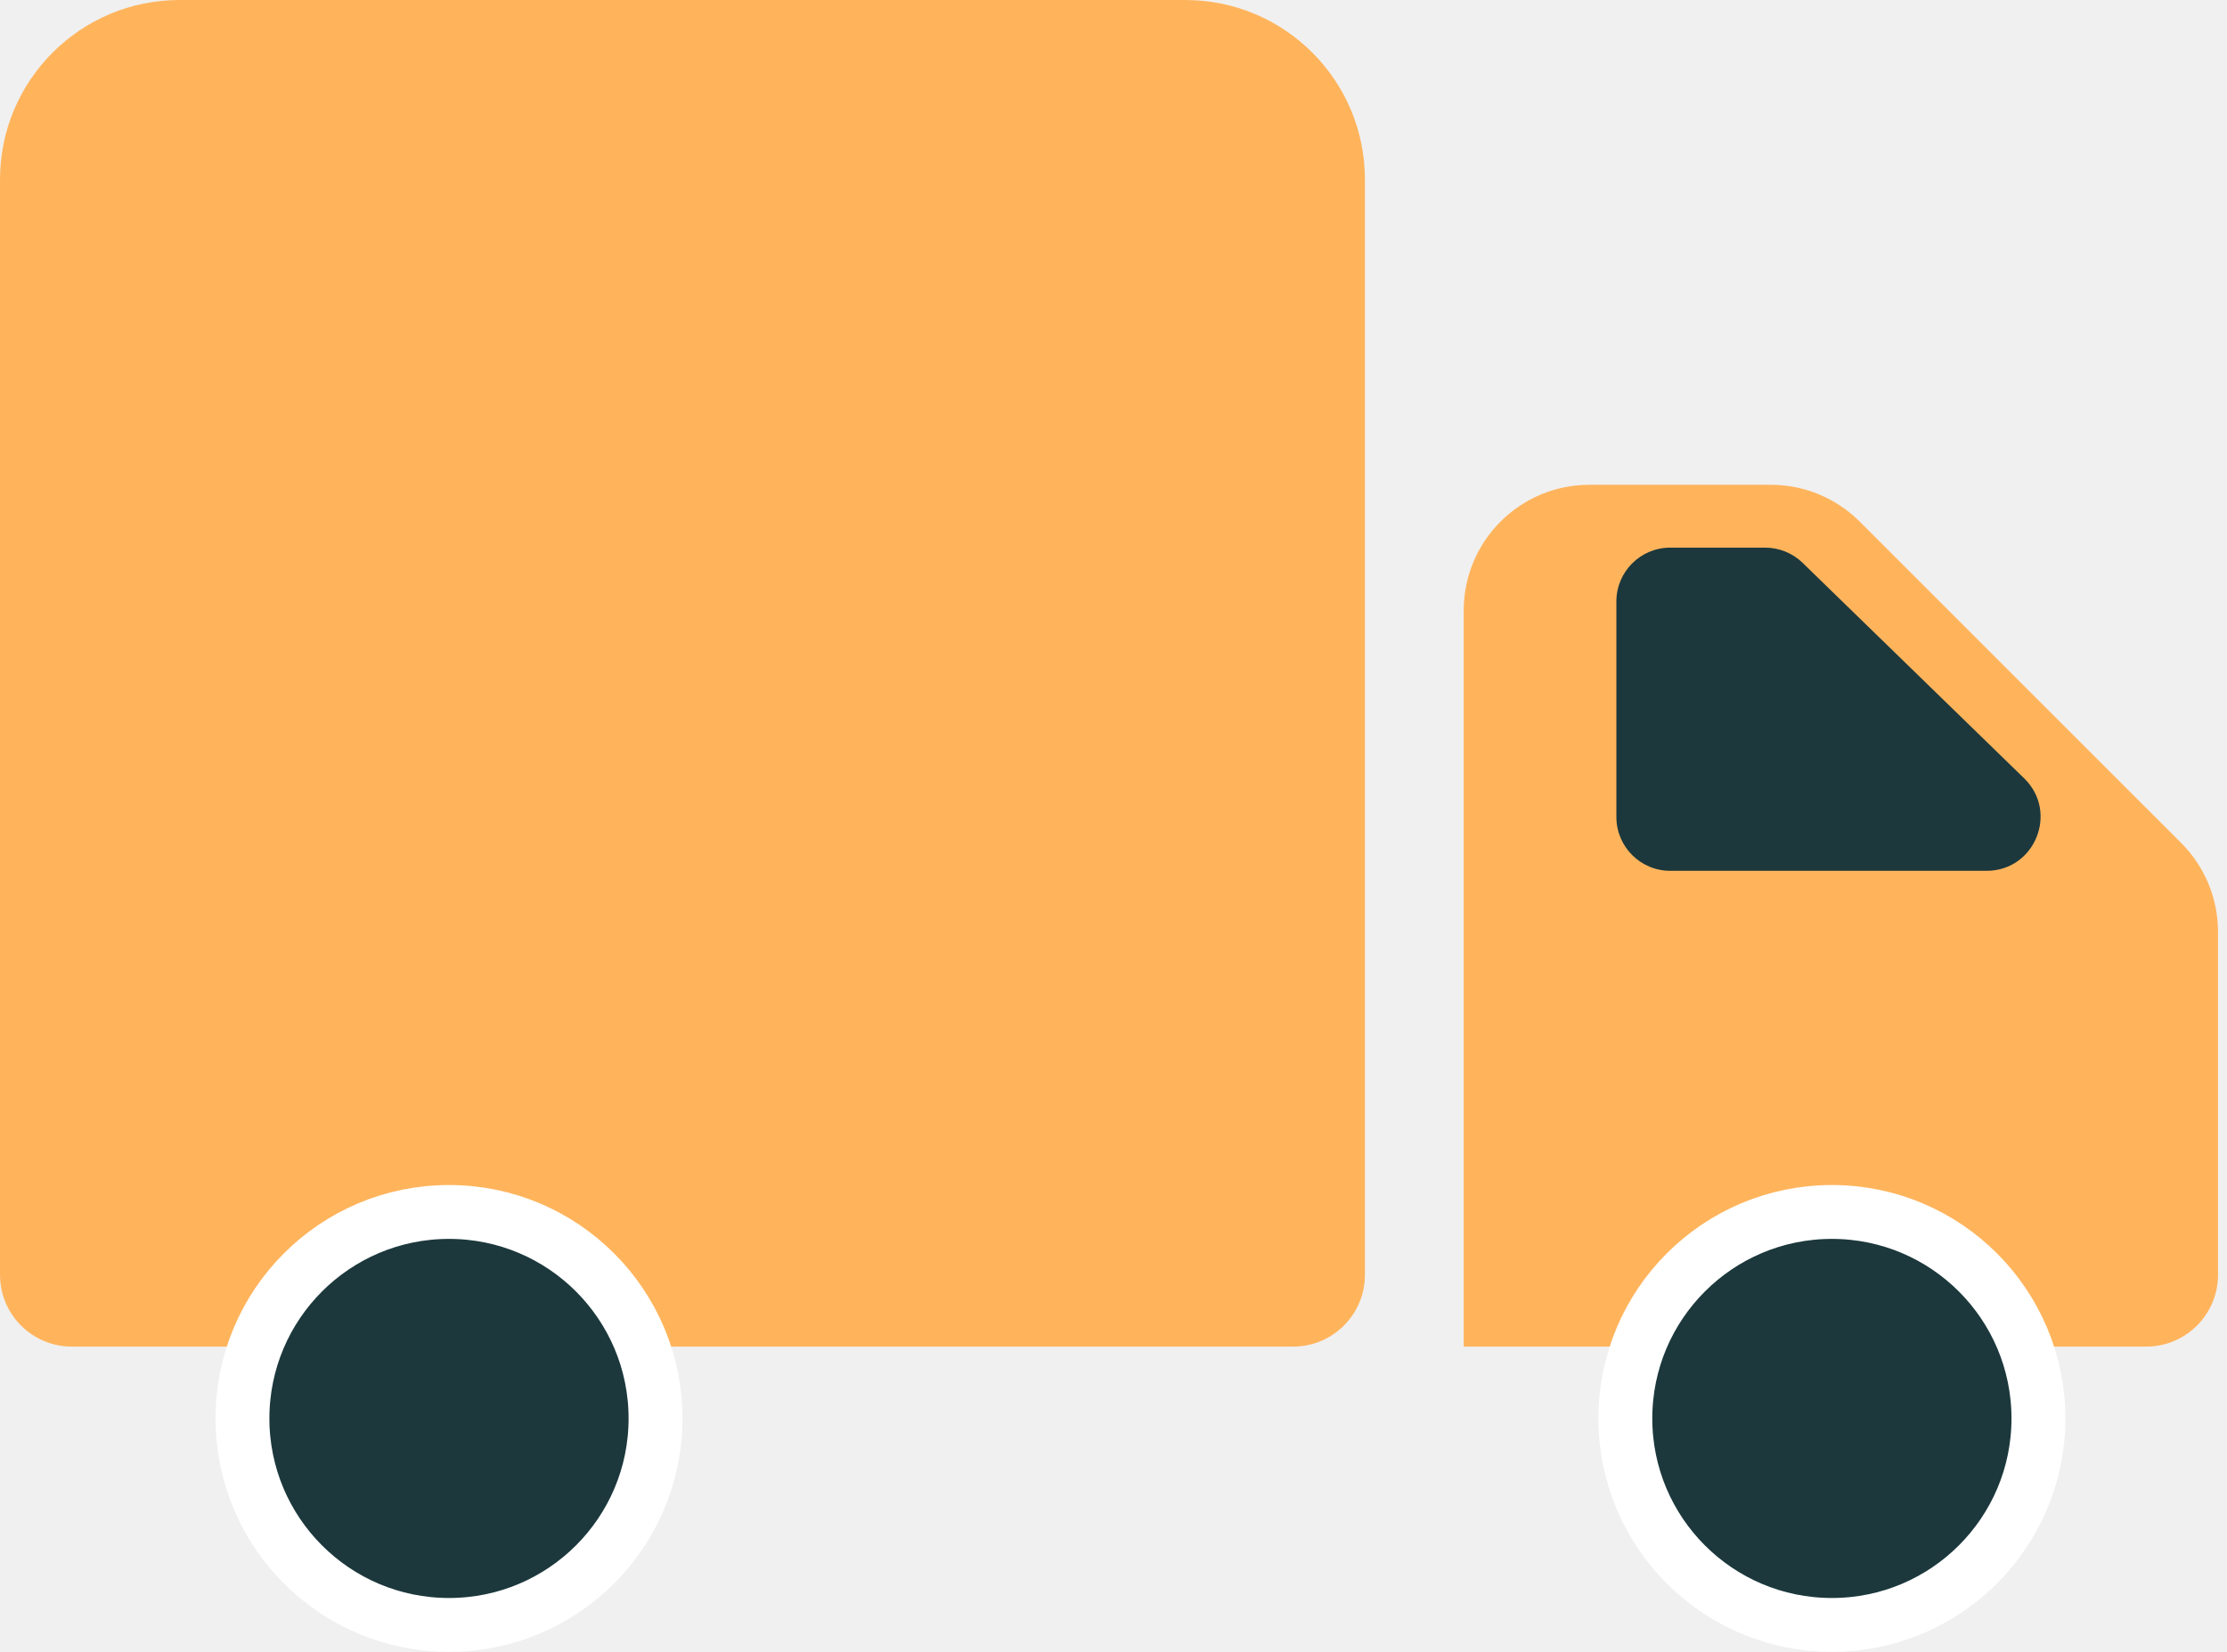
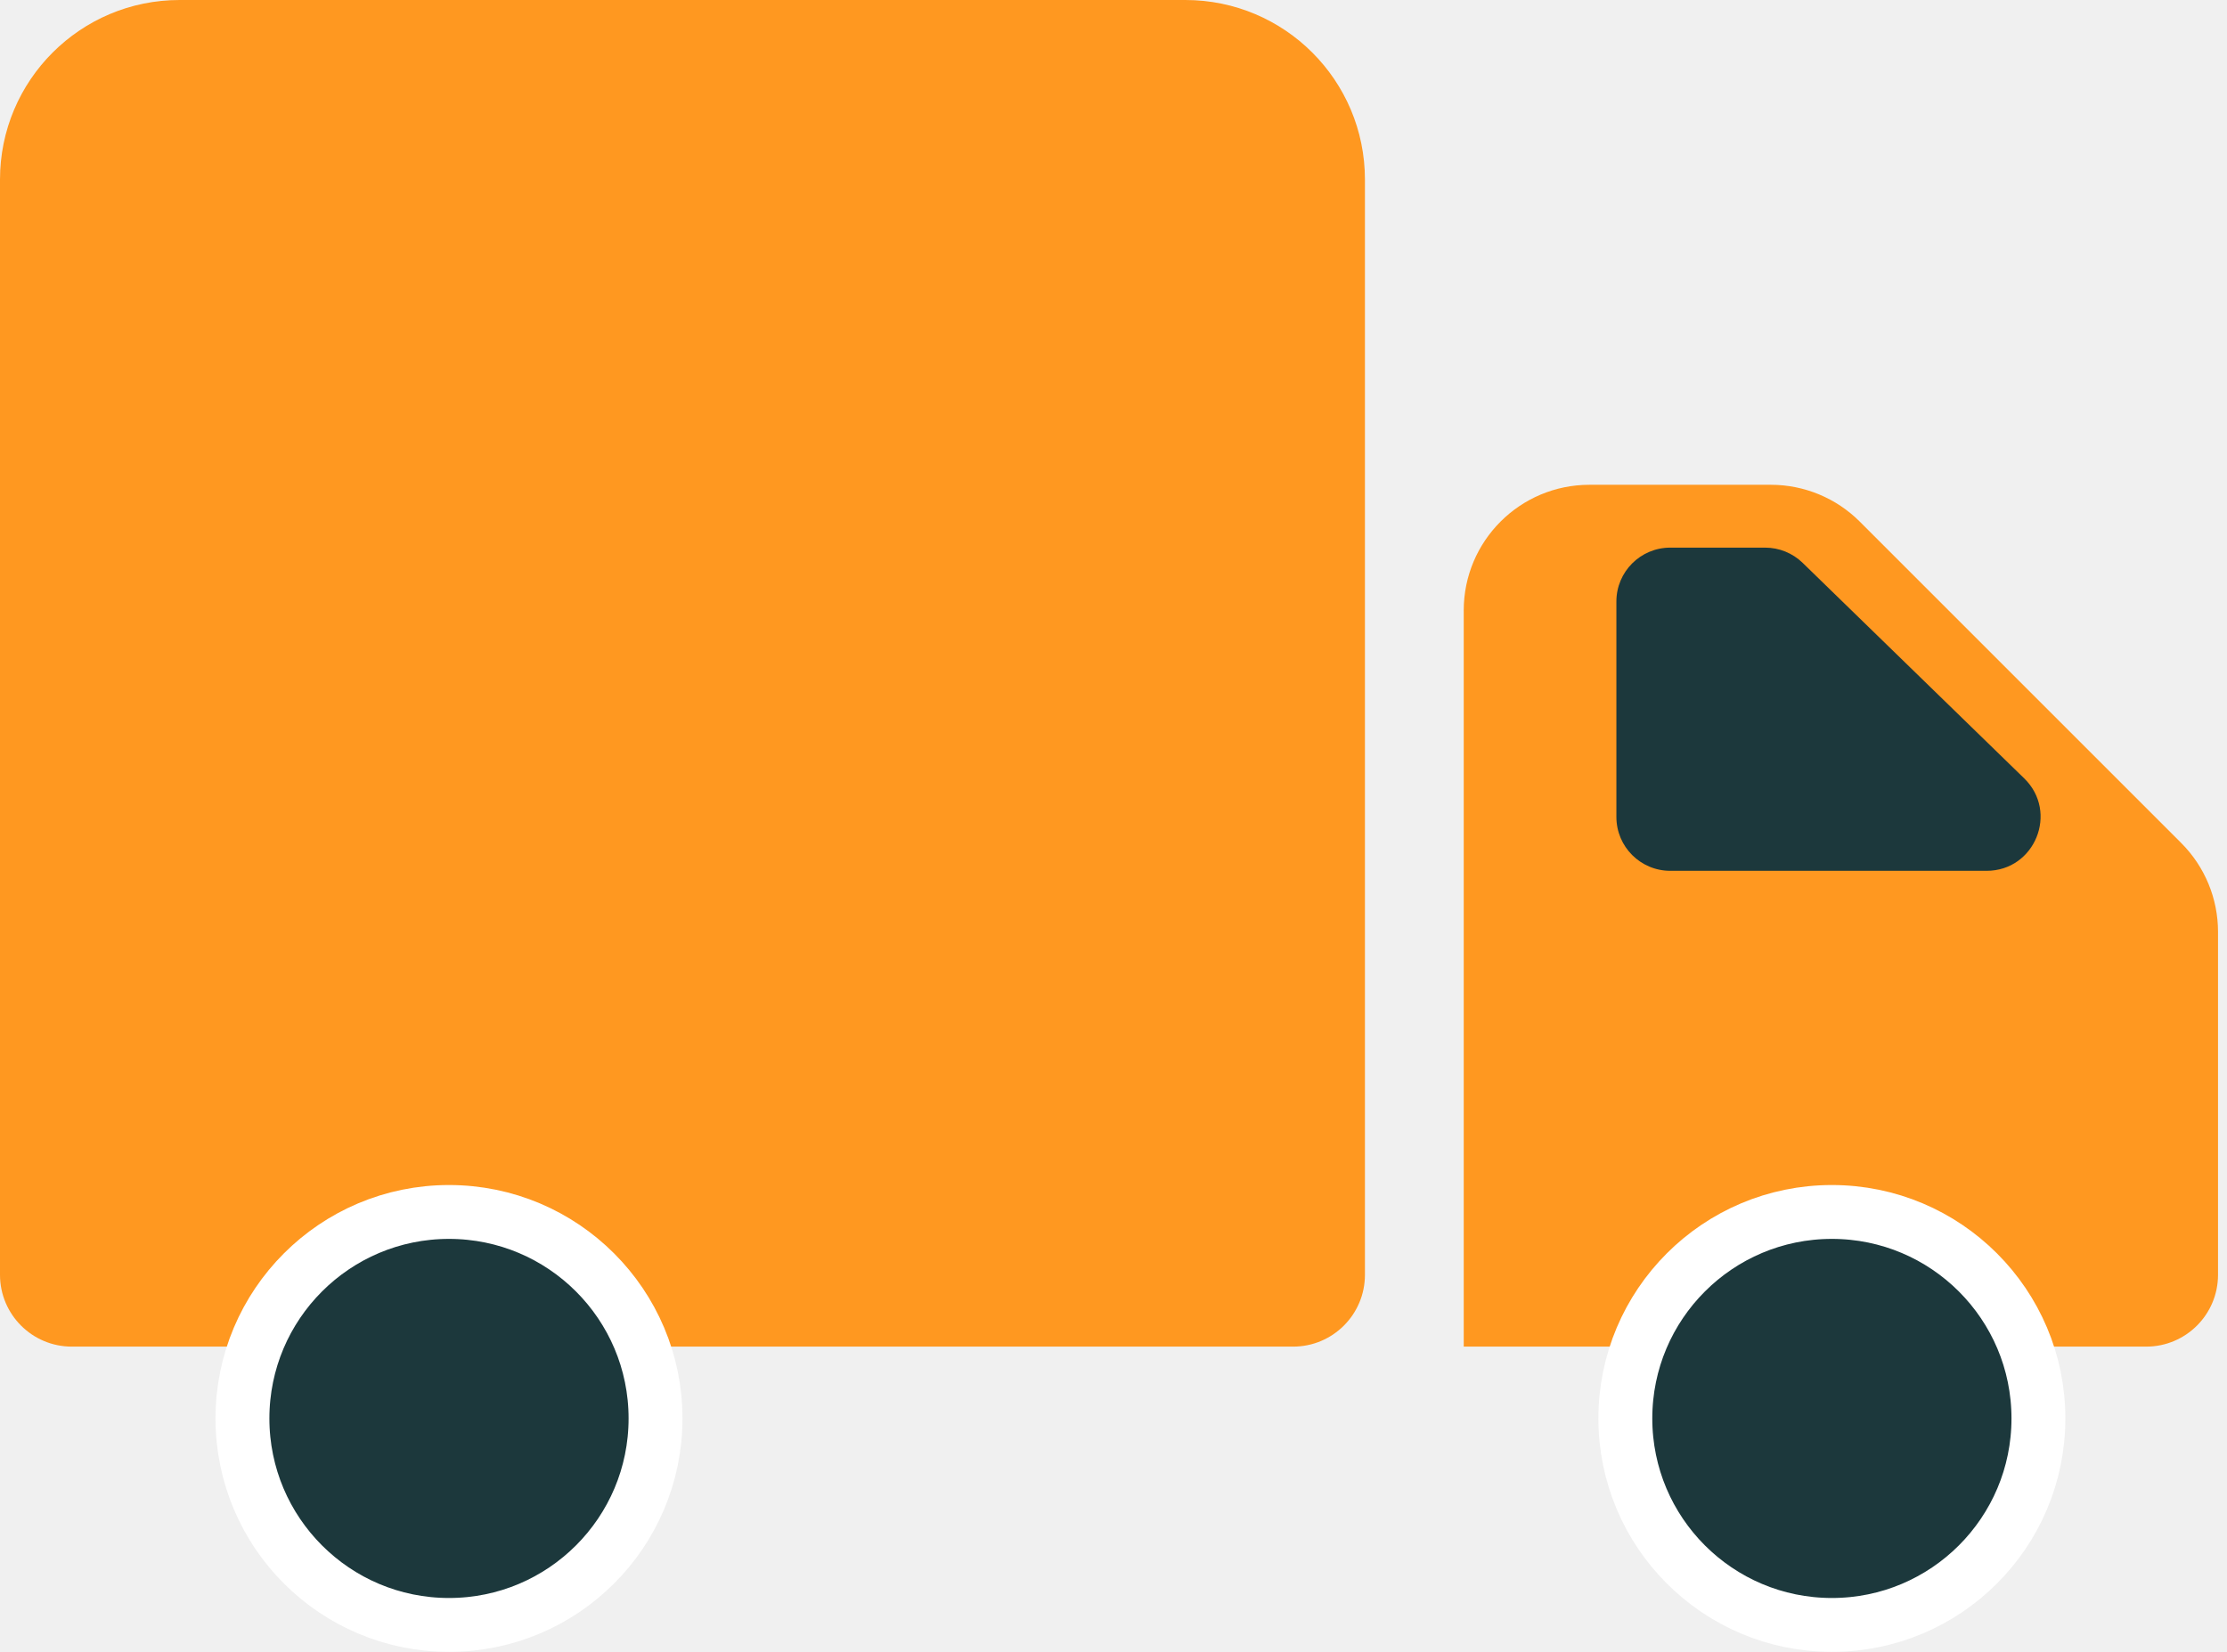
<svg xmlns="http://www.w3.org/2000/svg" width="124" height="92" viewBox="0 0 124 92" fill="none">
-   <path d="M0 10C0 4.477 4.477 0 10 0H66C71.523 0 76 4.477 76 10V71C76 73.209 74.209 75 72 75H4C1.791 75 0 73.209 0 71V10Z" fill="#FFB45C" />
-   <path d="M81.5 34V75H119.5C121.709 75 123.5 73.209 123.5 71V51.9C123.5 50.043 122.763 48.263 121.45 46.95L103.55 29.05C102.237 27.738 100.457 27 98.6 27H88.5C84.634 27 81.5 30.134 81.5 34Z" fill="#FFB45C" />
-   <path d="M93 48.5H110.615C113.307 48.5 114.637 45.227 112.707 43.35L100.373 31.35C99.813 30.805 99.063 30.5 98.281 30.5H93C91.343 30.5 90 31.843 90 33.5V45.5C90 47.157 91.343 48.5 93 48.5Z" fill="#1C383C" />
+   <path d="M0 10C0 4.477 4.477 0 10 0H66C71.523 0 76 4.477 76 10V71C76 73.209 74.209 75 72 75H4C1.791 75 0 73.209 0 71V10Z" fill="#FF9820" />
+   <path d="M81.501 34V75H119.5C121.71 75 123.5 73.209 123.5 71V51.9C123.5 50.043 122.763 48.263 121.45 46.95L103.551 29.05C102.238 27.738 100.458 27 98.601 27H88.501C84.635 27 81.501 30.134 81.501 34Z" fill="#FF9820" />
+   <path d="M93.001 48.5H110.615C113.308 48.5 114.637 45.227 112.707 43.35L100.374 31.35C99.814 30.805 99.063 30.5 98.282 30.5H93.001C91.344 30.5 90.001 31.843 90.001 33.5V45.5C90.001 47.157 91.344 48.5 93.001 48.5Z" fill="#1C383C" />
  <circle cx="25" cy="79" r="11.5" fill="#1C383C" stroke="white" stroke-width="3" />
  <circle cx="102" cy="79" r="11.5" fill="#1C383C" stroke="white" stroke-width="3" />
</svg>
